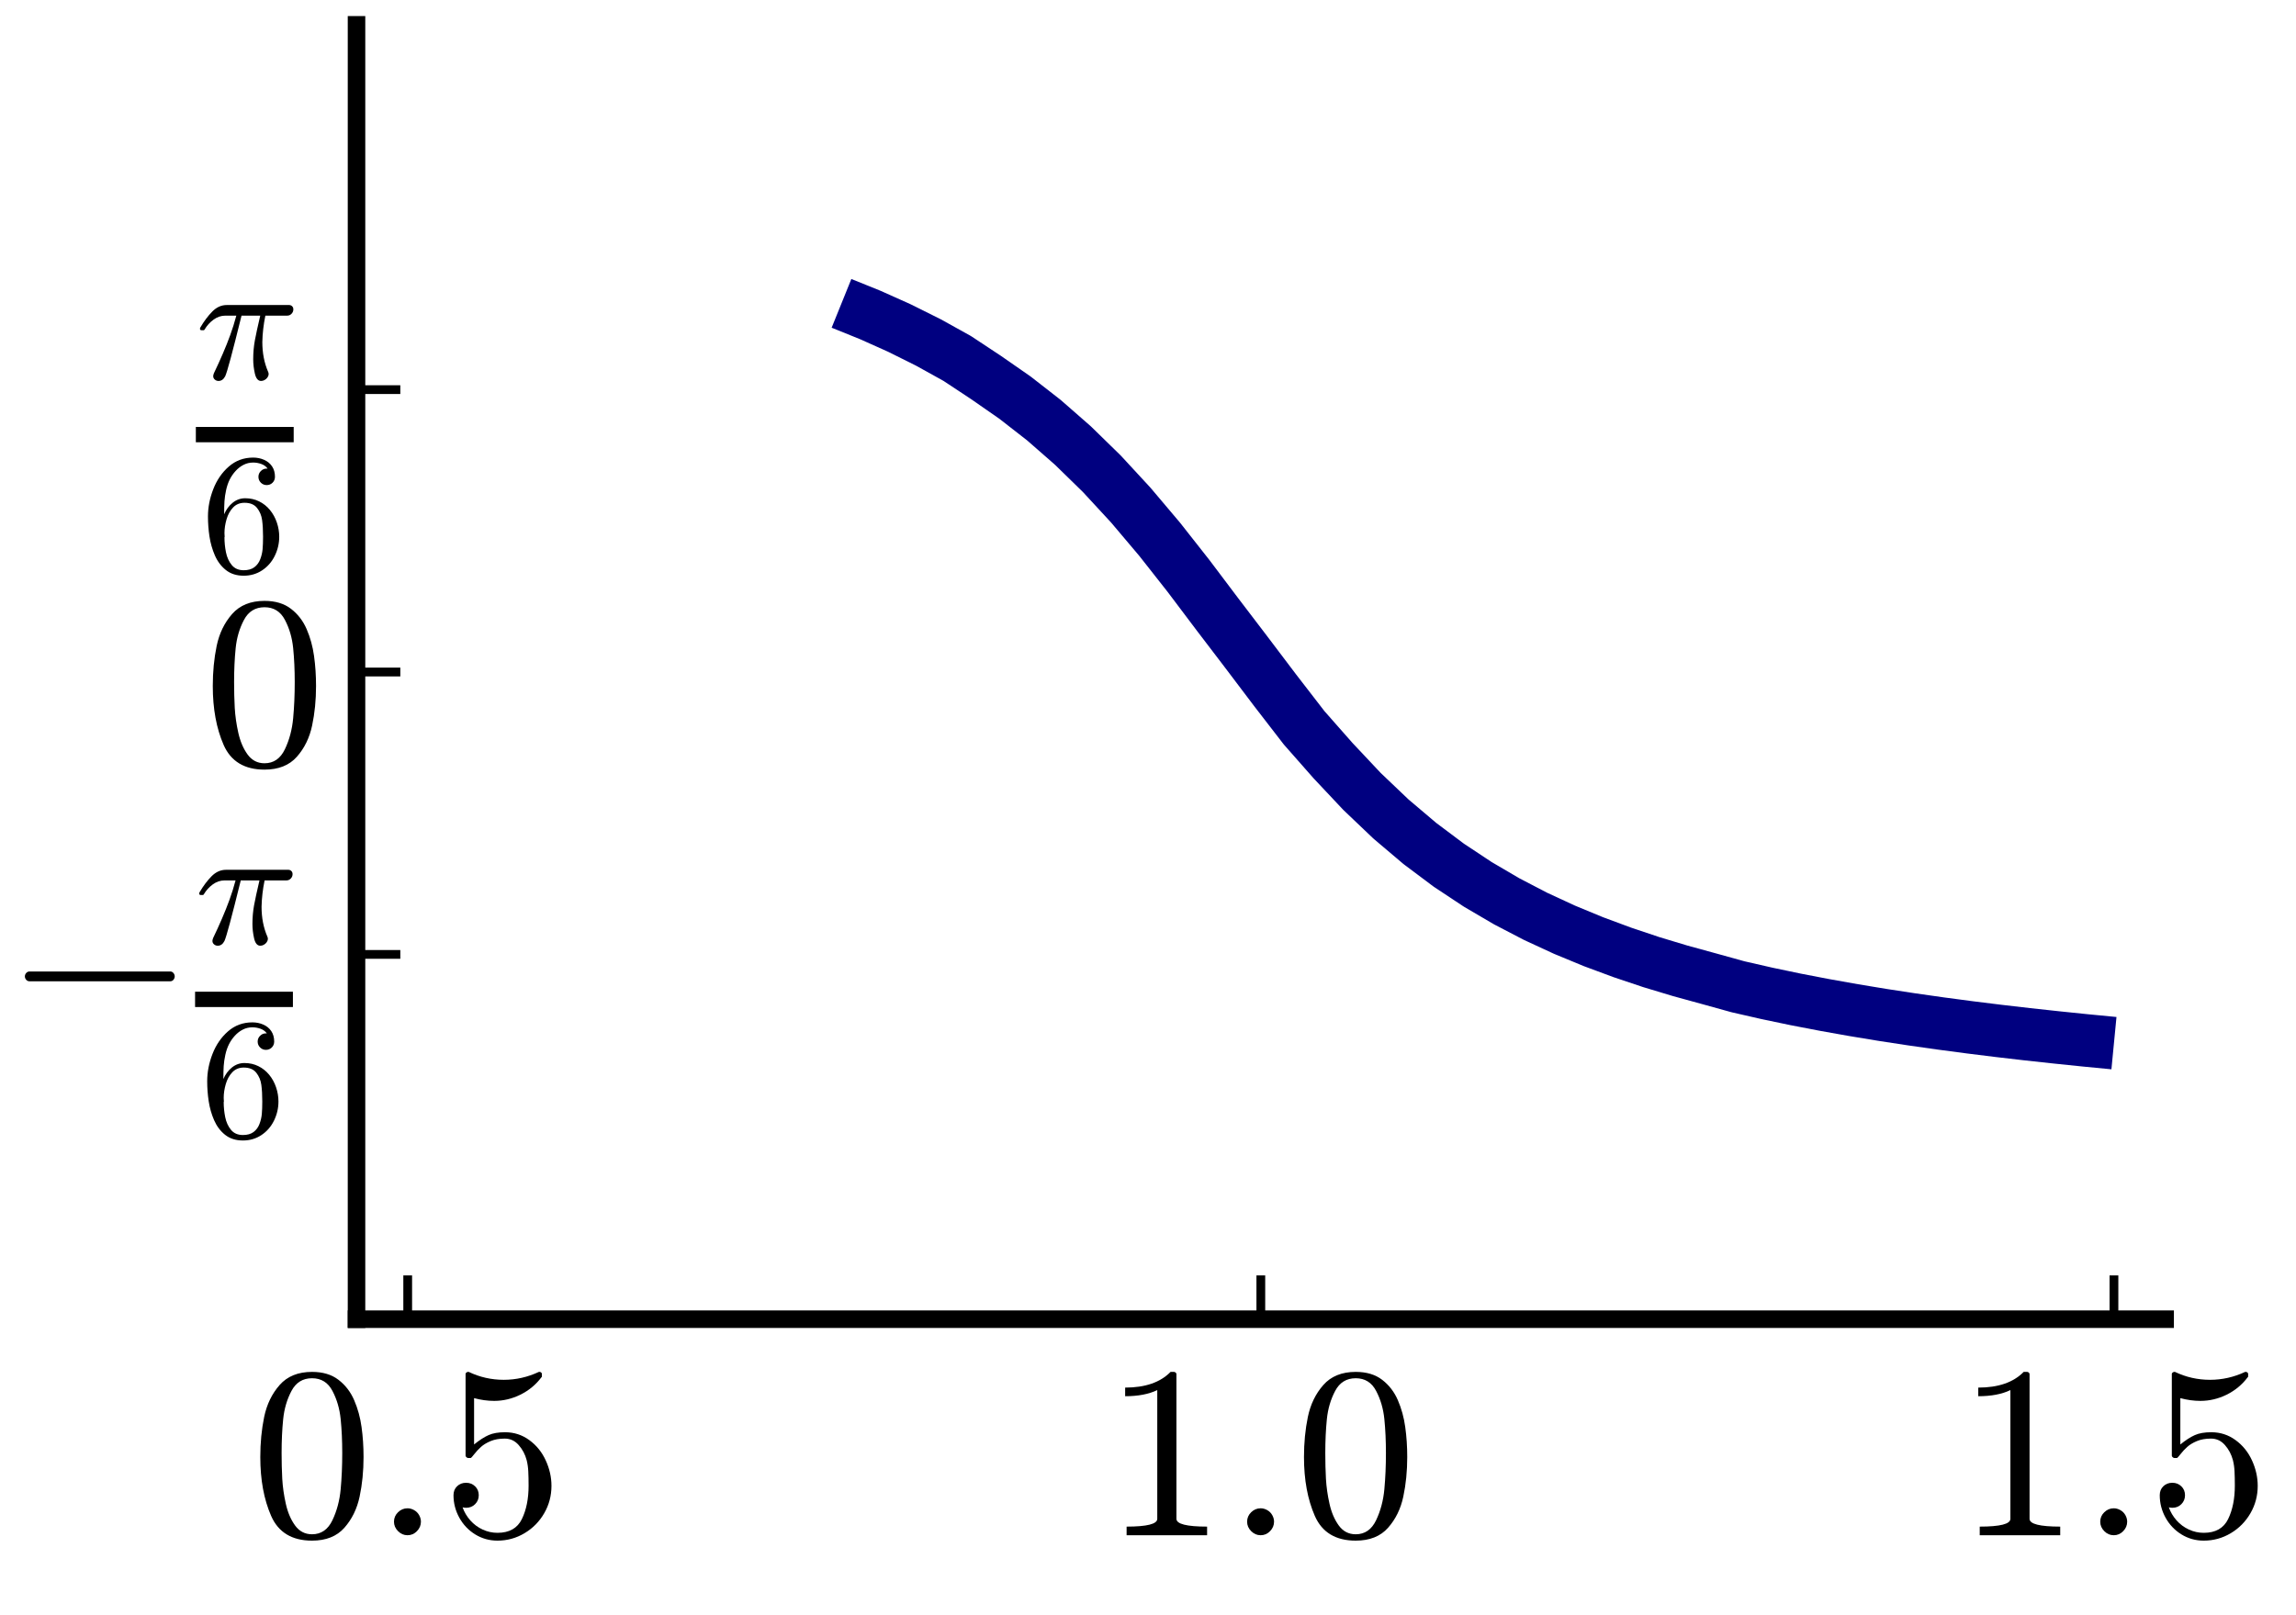
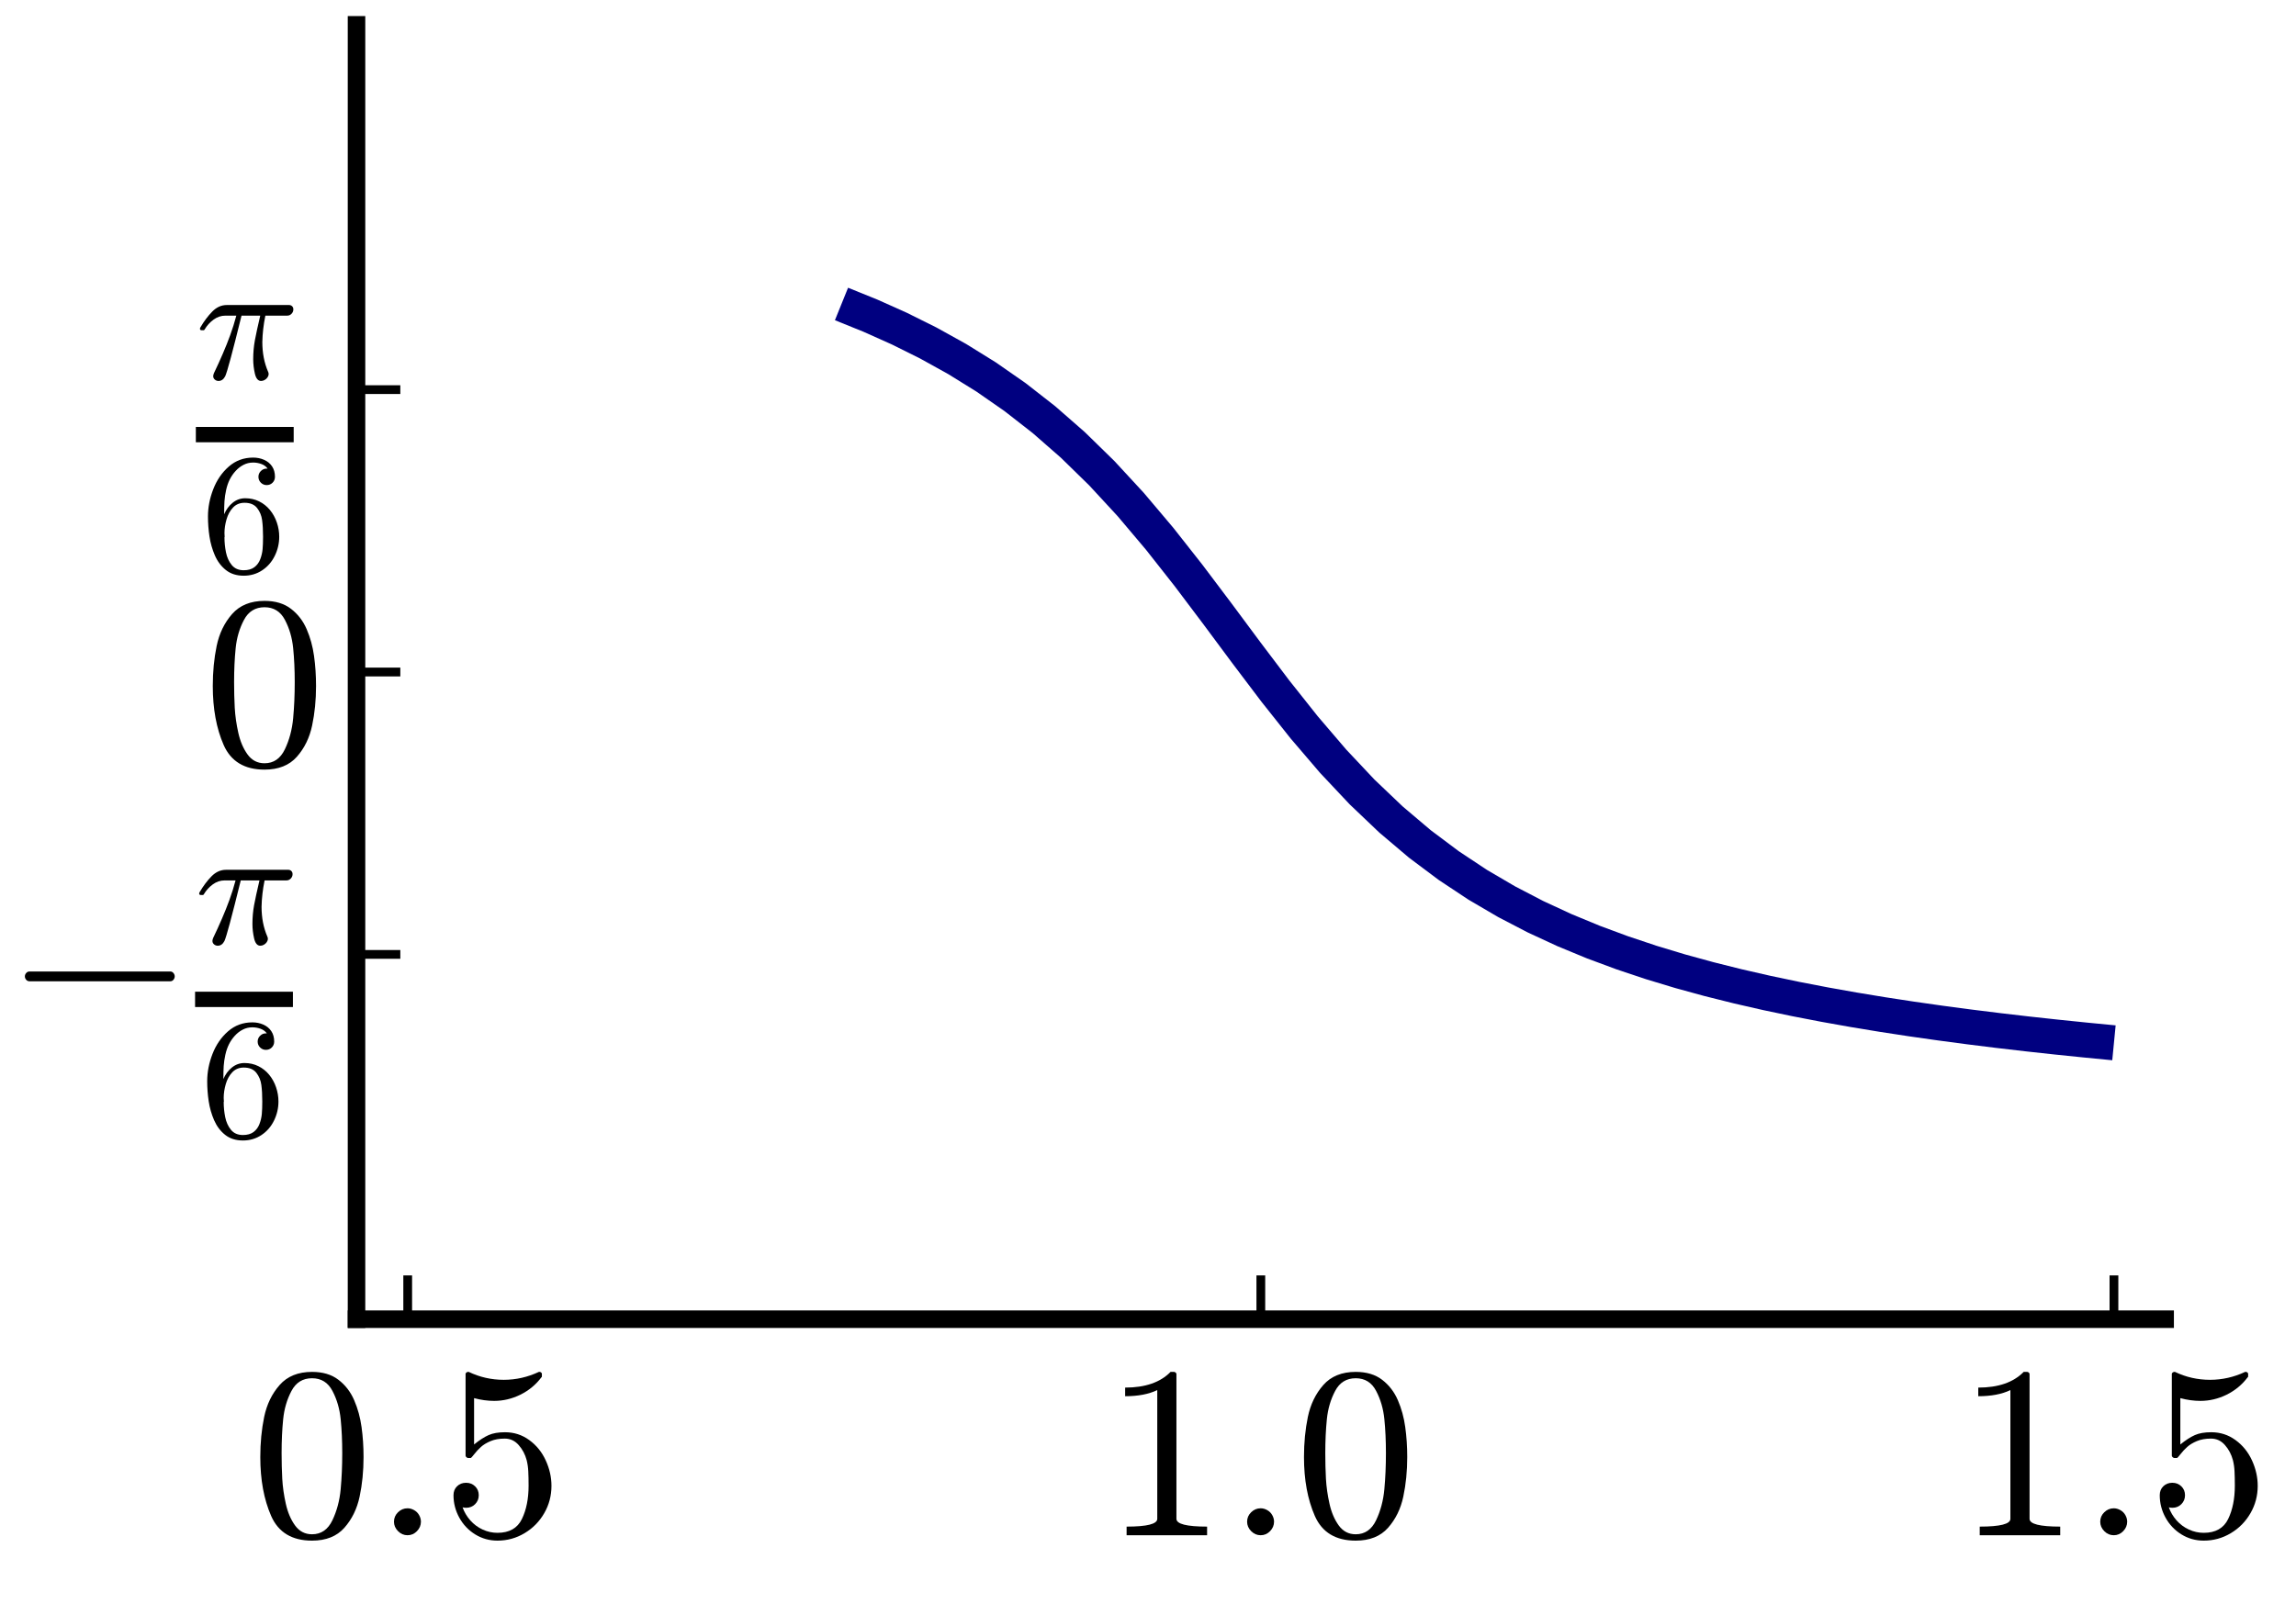
<svg xmlns="http://www.w3.org/2000/svg" xmlns:xlink="http://www.w3.org/1999/xlink" width="262.08pt" height="184.32pt" viewBox="0 0 262.08 184.32" version="1.1">
  <defs>
    <style type="text/css">*{stroke-linejoin: round; stroke-linecap: butt}</style>
  </defs>
  <g id="figure_1">
    <g id="patch_1">
      <path d="M 0 184.32  L 262.08 184.32  L 262.08 0  L 0 0  L 0 184.32  z " style="fill: none" />
    </g>
    <g id="axes_1">
      <g id="patch_2">
        <path d="M 40.695 150.625  L 247.143 150.625  L 247.143 2.835  L 40.695 2.835  L 40.695 150.625  z " style="fill: none" />
      </g>
      <g id="line2d_1">
-         <path d="M 96.054 34.636  L 99.355 35.971  L 102.656 37.451  L 105.957 39.094  L 109.258 40.926  L 112.559 43.108  L 115.86 45.403  L 119.161 47.976  L 122.462 50.865  L 125.763 54.088  L 129.064 57.662  L 132.365 61.568  L 135.666 65.763  L 138.967 70.143  L 142.268 74.472  L 145.569 78.837  L 148.871 83.112  L 152.172 86.859  L 155.473 90.369  L 158.774 93.515  L 162.075 96.311  L 165.376 98.786  L 168.677 100.973  L 171.978 102.909  L 175.279 104.628  L 178.58 106.154  L 181.881 107.519  L 185.182 108.744  L 188.483 109.852  L 191.784 110.847  L 195.085 111.753  L 198.386 112.668  L 201.687 113.423  L 204.988 114.114  L 208.289 114.749  L 211.591 115.337  L 214.892 115.882  L 218.193 116.386  L 221.494 116.856  L 224.795 117.294  L 228.096 117.704  L 231.397 118.087  L 234.698 118.446  L 237.999 118.786  L 241.3 119.105  " clip-path="url(#p13a052b5d0)" style="fill: none; stroke: #000080; stroke-width: 6" />
+         <path d="M 96.054 34.707  L 99.355 36.043  L 102.656 37.521  L 105.957 39.163  L 109.258 40.994  L 112.559 43.041  L 115.86 45.337  L 119.161 47.913  L 122.462 50.801  L 125.763 54.027  L 129.064 57.602  L 132.365 61.51  L 135.666 65.702  L 138.967 70.083  L 142.268 74.528  L 145.569 78.895  L 148.871 83.054  L 152.172 86.914  L 155.473 90.423  L 158.774 93.568  L 162.075 96.363  L 165.376 98.837  L 168.677 101.024  L 171.978 102.958  L 175.279 104.675  L 178.58 106.203  L 181.881 107.568  L 185.182 108.792  L 188.483 109.895  L 191.784 110.893  L 195.085 111.798  L 198.386 112.623  L 201.687 113.378  L 204.988 114.07  L 208.289 114.707  L 211.591 115.295  L 214.892 115.84  L 218.193 116.345  L 221.494 116.815  L 224.795 117.254  L 228.096 117.664  L 231.397 118.048  L 234.698 118.408  L 237.999 118.747  L 241.3 119.067  " clip-path="url(#pa878e0032c)" style="fill: none; stroke: #000080; stroke-width: 4" />
      </g>
      <g id="matplotlib.axis_1">
        <g id="xtick_1">
          <g id="line2d_2">
            <defs>
-               <path id="m25564c1ef5" d="M 0 0  L 0 -5  " style="stroke: #000000" />
+               <path id="mb5c35fd8bb" d="M 0 0  L 0 -5  " style="stroke: #000000" />
            </defs>
            <g>
-               <use xlink:href="#m25564c1ef5" x="46.538" y="150.625" style="stroke: #000000" />
+               <use xlink:href="#mb5c35fd8bb" x="46.538" y="150.625" style="stroke: #000000" />
            </g>
          </g>
          <g id="text_1">
            <g transform="translate(28.61783 175.401) scale(0.28 -0.28)">
              <defs>
                <path id="Cmr10-30" d="M 1600 -141  Q 816 -141 533 504  Q 250 1150 250 2041  Q 250 2597 351 3087  Q 453 3578 754 3920  Q 1056 4263 1600 4263  Q 2022 4263 2290 4056  Q 2559 3850 2700 3523  Q 2841 3197 2892 2823  Q 2944 2450 2944 2041  Q 2944 1491 2842 1011  Q 2741 531 2444 195  Q 2147 -141 1600 -141  z M 1600 25  Q 1956 25 2131 390  Q 2306 756 2347 1200  Q 2388 1644 2388 2144  Q 2388 2625 2347 3031  Q 2306 3438 2132 3767  Q 1959 4097 1600 4097  Q 1238 4097 1063 3765  Q 888 3434 847 3029  Q 806 2625 806 2144  Q 806 1788 823 1472  Q 841 1156 916 820  Q 991 484 1158 254  Q 1325 25 1600 25  z " transform="scale(0.015625)" />
                <path id="Cmmi10-3a" d="M 538 353  Q 538 497 644 600  Q 750 703 891 703  Q 978 703 1062 656  Q 1147 609 1194 525  Q 1241 441 1241 353  Q 1241 213 1137 106  Q 1034 0 891 0  Q 750 0 644 106  Q 538 213 538 353  z " transform="scale(0.015625)" />
                <path id="Cmr10-35" d="M 556 728  Q 622 541 758 387  Q 894 234 1080 148  Q 1266 63 1466 63  Q 1928 63 2103 422  Q 2278 781 2278 1294  Q 2278 1516 2270 1667  Q 2263 1819 2228 1959  Q 2169 2184 2020 2353  Q 1872 2522 1656 2522  Q 1441 2522 1286 2456  Q 1131 2391 1034 2303  Q 938 2216 863 2119  Q 788 2022 769 2016  L 697 2016  Q 681 2016 657 2036  Q 634 2056 634 2075  L 634 4213  Q 634 4228 654 4245  Q 675 4263 697 4263  L 716 4263  Q 1147 4056 1631 4056  Q 2106 4056 2547 4263  L 2566 4263  Q 2588 4263 2606 4247  Q 2625 4231 2625 4213  L 2625 4153  Q 2625 4122 2613 4122  Q 2394 3831 2064 3668  Q 1734 3506 1381 3506  Q 1125 3506 856 3578  L 856 2369  Q 1069 2541 1236 2614  Q 1403 2688 1663 2688  Q 2016 2688 2295 2484  Q 2575 2281 2725 1954  Q 2875 1628 2875 1288  Q 2875 903 2686 575  Q 2497 247 2172 53  Q 1847 -141 1466 -141  Q 1150 -141 886 21  Q 622 184 470 459  Q 319 734 319 1044  Q 319 1188 412 1278  Q 506 1369 647 1369  Q 788 1369 883 1276  Q 978 1184 978 1044  Q 978 906 883 811  Q 788 716 647 716  Q 625 716 597 720  Q 569 725 556 728  z " transform="scale(0.015625)" />
              </defs>
              <use xlink:href="#Cmr10-30" transform="translate(0 0.390625)" />
              <use xlink:href="#Cmmi10-3a" transform="translate(50 0.390625)" />
              <use xlink:href="#Cmr10-35" transform="translate(77.68555 0.390625)" />
            </g>
          </g>
        </g>
        <g id="xtick_2">
          <g id="line2d_3">
            <g>
-               <use xlink:href="#m25564c1ef5" x="143.919" y="150.625" style="stroke: #000000" />
+               <use xlink:href="#mb5c35fd8bb" x="143.919" y="150.625" style="stroke: #000000" />
            </g>
          </g>
          <g id="text_2">
            <g transform="translate(125.9989 175.401) scale(0.28 -0.28)">
              <defs>
                <path id="Cmr10-31" d="M 594 0  L 594 225  Q 1394 225 1394 428  L 1394 3788  Q 1063 3628 556 3628  L 556 3853  Q 1341 3853 1741 4263  L 1831 4263  Q 1853 4263 1873 4245  Q 1894 4228 1894 4206  L 1894 428  Q 1894 225 2694 225  L 2694 0  L 594 0  z " transform="scale(0.015625)" />
              </defs>
              <use xlink:href="#Cmr10-31" transform="translate(0 0.390625)" />
              <use xlink:href="#Cmmi10-3a" transform="translate(50 0.390625)" />
              <use xlink:href="#Cmr10-30" transform="translate(77.68555 0.390625)" />
            </g>
          </g>
        </g>
        <g id="xtick_3">
          <g id="line2d_4">
            <g>
-               <use xlink:href="#m25564c1ef5" x="241.3" y="150.625" style="stroke: #000000" />
+               <use xlink:href="#mb5c35fd8bb" x="241.3" y="150.625" style="stroke: #000000" />
            </g>
          </g>
          <g id="text_3">
            <g transform="translate(223.38 175.401) scale(0.28 -0.28)">
              <use xlink:href="#Cmr10-31" transform="translate(0 0.390625)" />
              <use xlink:href="#Cmmi10-3a" transform="translate(50 0.390625)" />
              <use xlink:href="#Cmr10-35" transform="translate(77.68555 0.390625)" />
            </g>
          </g>
        </g>
      </g>
      <g id="matplotlib.axis_2">
        <g id="ytick_1">
          <g id="line2d_5">
            <defs>
-               <path id="m71742c5624" d="M 0 0  L 5 0  " style="stroke: #000000" />
+               <path id="m9ea782b4bb" d="M 0 0  L 5 0  " style="stroke: #000000" />
            </defs>
            <g>
-               <use xlink:href="#m71742c5624" x="40.695" y="108.973" style="stroke: #000000" />
+               <use xlink:href="#m9ea782b4bb" x="40.695" y="108.973" style="stroke: #000000" />
            </g>
          </g>
          <g id="text_4">
            <g transform="translate(0.514965 118.6329) scale(0.28 -0.28)">
              <defs>
                <path id="Cmsy10-a1" d="M 653 1472  Q 600 1472 565 1512  Q 531 1553 531 1600  Q 531 1647 565 1687  Q 600 1728 653 1728  L 4325 1728  Q 4375 1728 4408 1687  Q 4441 1647 4441 1600  Q 4441 1553 4408 1512  Q 4375 1472 4325 1472  L 653 1472  z " transform="scale(0.015625)" />
                <path id="Cmmi10-bc" d="M 647 109  Q 647 144 672 213  Q 850 584 1004 942  Q 1159 1300 1282 1639  Q 1406 1978 1509 2363  L 1100 2363  Q 866 2363 662 2216  Q 459 2069 325 1844  Q 313 1819 288 1819  L 213 1819  Q 153 1819 153 1881  Q 153 1894 166 1919  Q 375 2275 614 2517  Q 853 2759 1153 2759  L 3475 2759  Q 3541 2759 3587 2715  Q 3634 2672 3634 2597  Q 3634 2503 3567 2433  Q 3500 2363 3406 2363  L 2591 2363  Q 2488 1859 2478 1381  Q 2478 766 2694 269  Q 2713 231 2713 191  Q 2713 122 2672 62  Q 2631 3 2567 -34  Q 2503 -72 2431 -72  Q 2263 -72 2200 203  Q 2138 478 2138 738  Q 2138 1103 2200 1442  Q 2263 1781 2400 2363  L 1703 2363  Q 1197 313 1094 103  Q 1003 -72 844 -72  Q 766 -72 706 -20  Q 647 31 647 109  z " transform="scale(0.015625)" />
                <path id="Cmr10-36" d="M 1600 -141  Q 1203 -141 937 70  Q 672 281 526 617  Q 381 953 325 1322  Q 269 1691 269 2069  Q 269 2575 466 3084  Q 663 3594 1045 3928  Q 1428 4263 1953 4263  Q 2172 4263 2361 4180  Q 2550 4097 2658 3936  Q 2766 3775 2766 3547  Q 2766 3416 2677 3327  Q 2588 3238 2456 3238  Q 2331 3238 2240 3328  Q 2150 3419 2150 3547  Q 2150 3672 2240 3762  Q 2331 3853 2456 3853  L 2491 3853  Q 2409 3969 2261 4023  Q 2113 4078 1953 4078  Q 1759 4078 1595 3993  Q 1431 3909 1300 3765  Q 1169 3622 1081 3448  Q 994 3275 945 3053  Q 897 2831 884 2637  Q 872 2444 872 2150  Q 984 2413 1190 2580  Q 1397 2747 1656 2747  Q 1941 2747 2175 2631  Q 2409 2516 2578 2311  Q 2747 2106 2836 1843  Q 2925 1581 2925 1313  Q 2925 938 2758 598  Q 2591 259 2287 59  Q 1984 -141 1600 -141  z M 1600 63  Q 1847 63 1997 175  Q 2147 288 2217 473  Q 2288 659 2305 848  Q 2322 1038 2322 1313  Q 2322 1675 2287 1931  Q 2253 2188 2100 2383  Q 1947 2578 1631 2578  Q 1372 2578 1205 2403  Q 1038 2228 961 1961  Q 884 1694 884 1447  Q 884 1363 891 1319  Q 891 1309 889 1303  Q 888 1297 884 1288  Q 884 1013 940 731  Q 997 450 1156 256  Q 1316 63 1600 63  z " transform="scale(0.015625)" />
              </defs>
              <use xlink:href="#Cmsy10-a1" transform="translate(0 0.535938)" />
              <use xlink:href="#Cmmi10-bc" transform="translate(77.68555 38.82344) scale(0.7)" />
              <use xlink:href="#Cmr10-36" transform="translate(79.68555 -39.84063) scale(0.7)" />
              <path d="M 77.686 13.036  L 77.686 19.286  L 117.573 19.286  L 117.573 13.036  L 77.686 13.036  z " />
            </g>
          </g>
        </g>
        <g id="ytick_2">
          <g id="line2d_6">
            <g>
-               <use xlink:href="#m71742c5624" x="40.695" y="76.73" style="stroke: #000000" />
+               <use xlink:href="#m9ea782b4bb" x="40.695" y="76.73" style="stroke: #000000" />
            </g>
          </g>
          <g id="text_5">
            <g transform="translate(23.19496 87.36781) scale(0.28 -0.28)">
              <use xlink:href="#Cmr10-30" transform="translate(0 0.390625)" />
            </g>
          </g>
        </g>
        <g id="ytick_3">
          <g id="line2d_7">
            <g>
-               <use xlink:href="#m71742c5624" x="40.695" y="44.487" style="stroke: #000000" />
+               <use xlink:href="#m9ea782b4bb" x="40.695" y="44.487" style="stroke: #000000" />
            </g>
          </g>
          <g id="text_6">
            <g transform="translate(22.35496 54.14707) scale(0.28 -0.28)">
              <use xlink:href="#Cmmi10-bc" transform="translate(0 38.82344) scale(0.7)" />
              <use xlink:href="#Cmr10-36" transform="translate(2 -39.84063) scale(0.7)" />
              <path d="M 0 13.036  L 0 19.286  L 39.888 19.286  L 39.888 13.036  L 0 13.036  z " />
            </g>
          </g>
        </g>
      </g>
      <g id="patch_3">
        <path d="M 40.695 150.625  L 40.695 2.835  " style="fill: none; stroke: #000000; stroke-width: 2; stroke-linejoin: miter; stroke-linecap: square" />
      </g>
      <g id="patch_4">
        <path d="M 40.695 150.625  L 247.143 150.625  " style="fill: none; stroke: #000000; stroke-width: 2; stroke-linejoin: miter; stroke-linecap: square" />
      </g>
    </g>
  </g>
  <defs>
-     <clipPath id="p13a052b5d0">
+     <clipPath id="pa878e0032c">
      <rect x="40.695" y="2.835" width="206.448" height="147.791" />
    </clipPath>
  </defs>
</svg>
